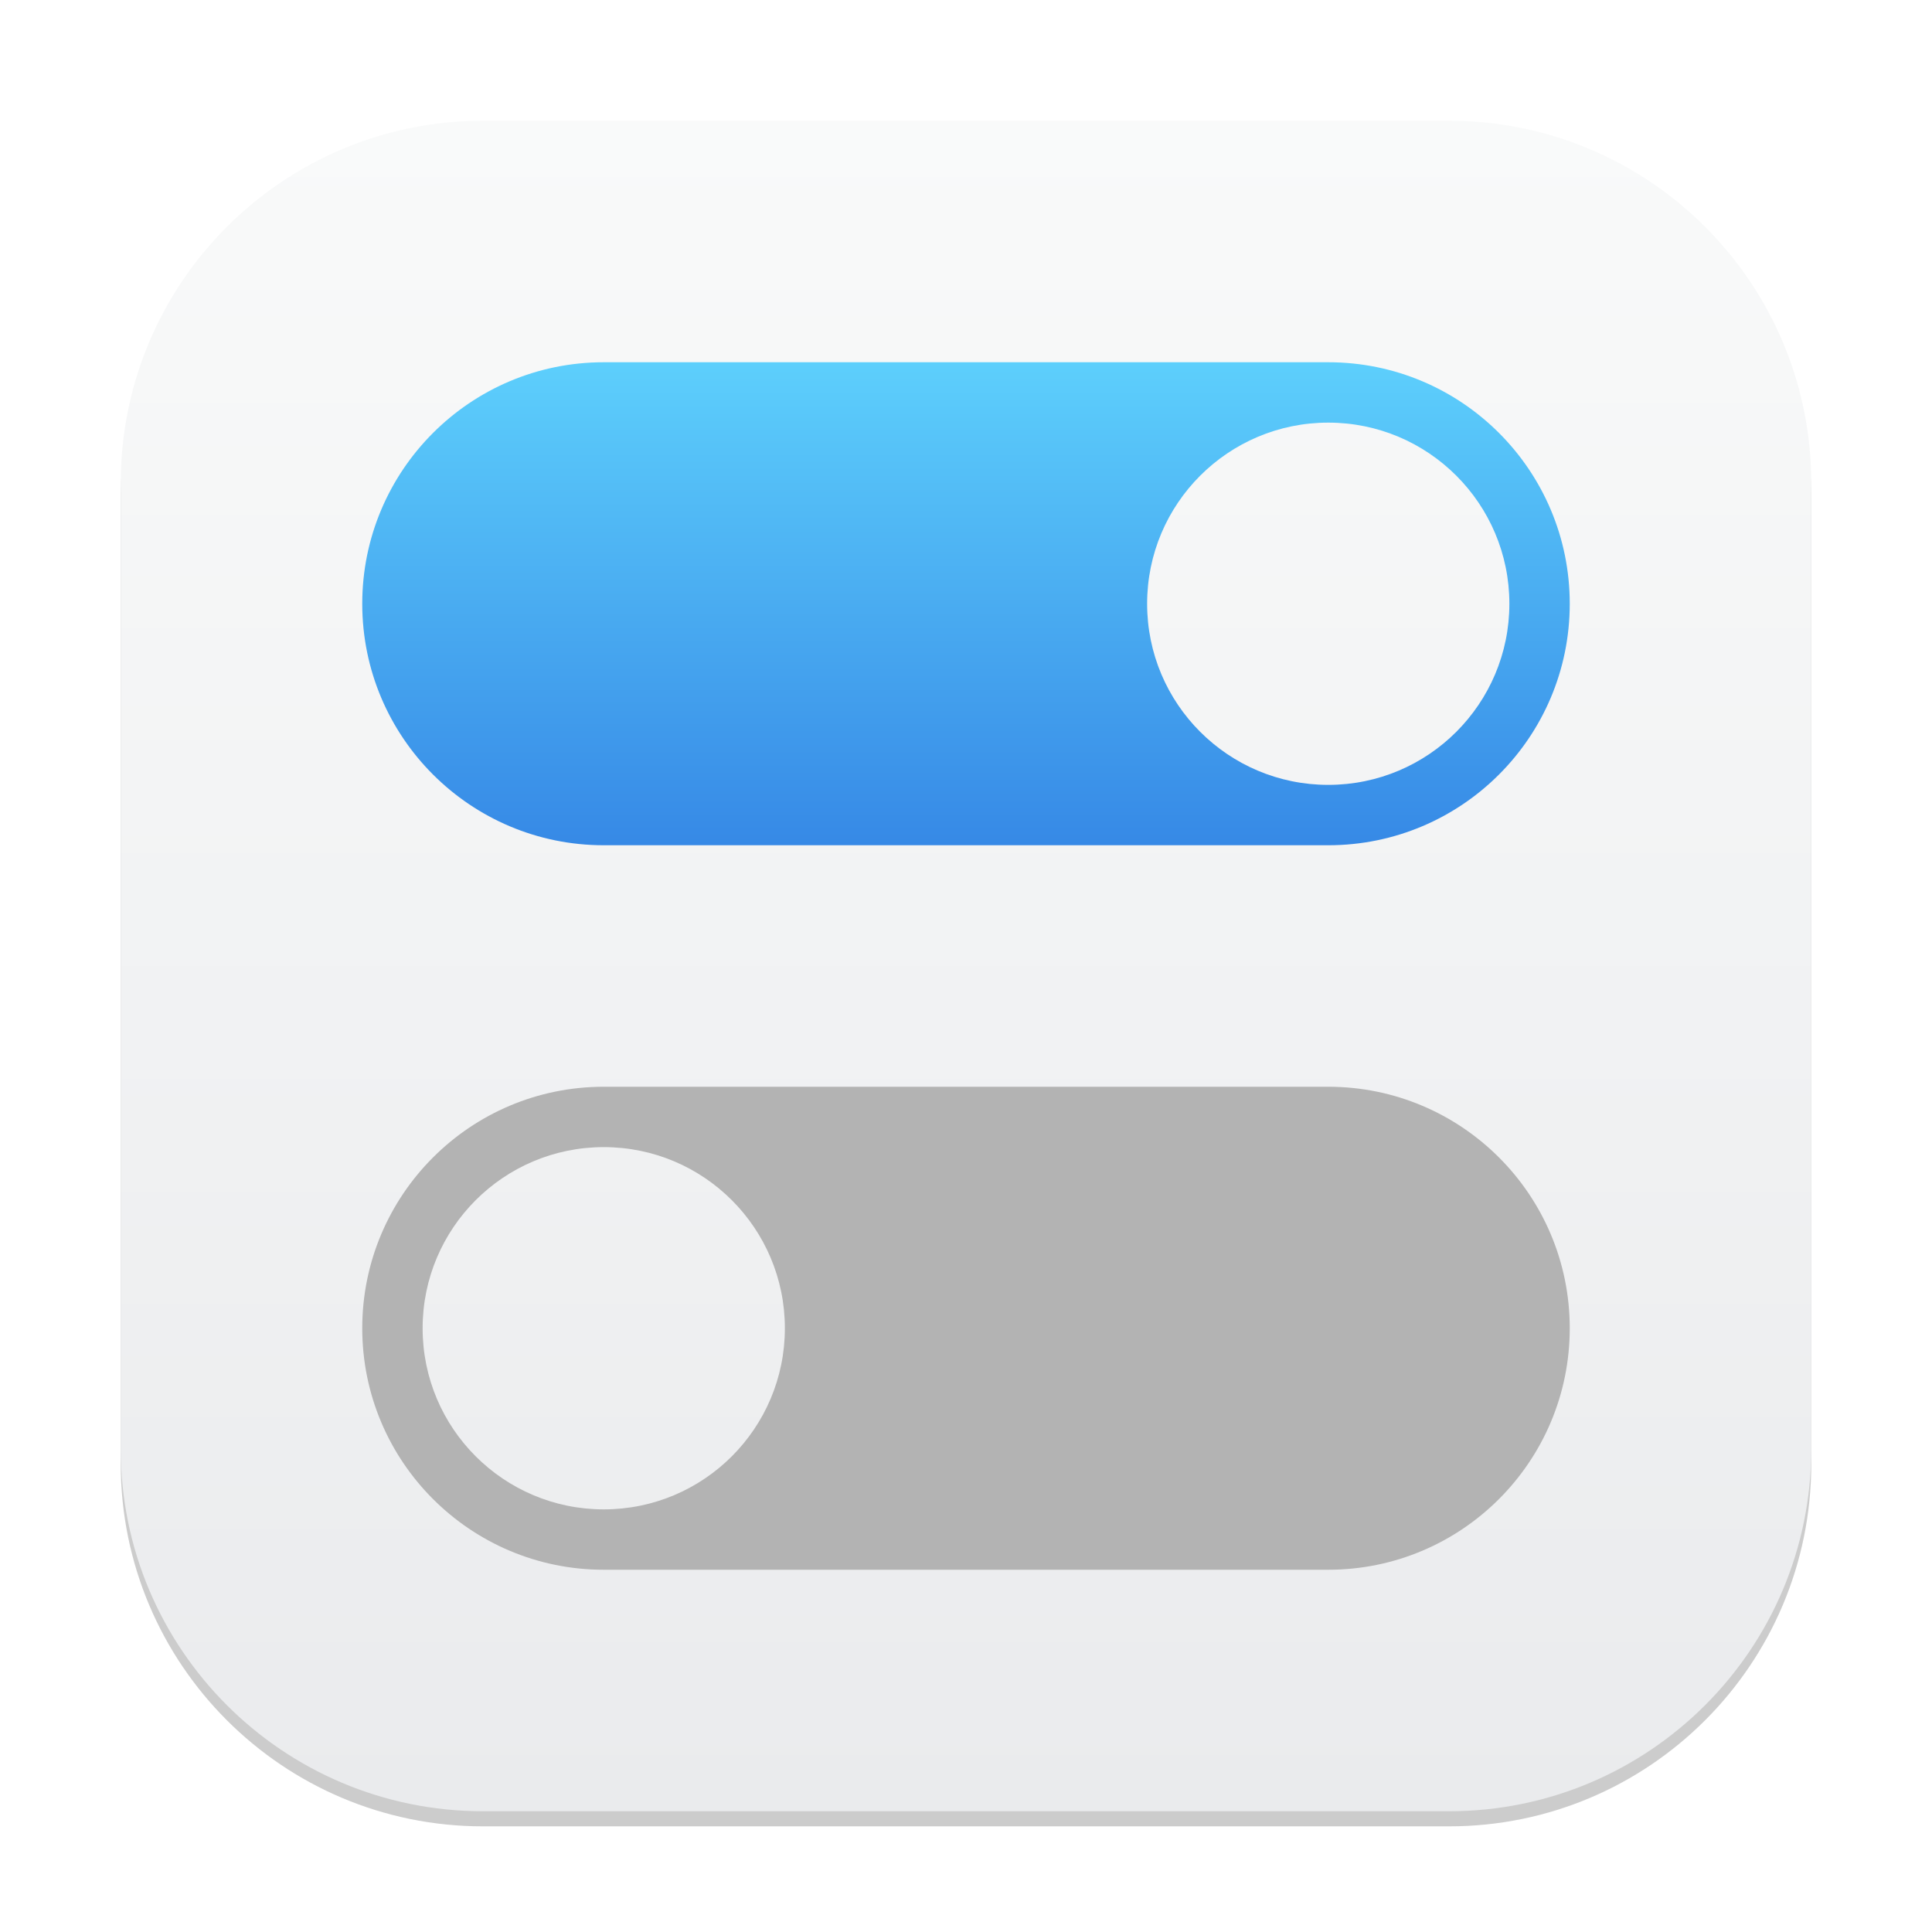
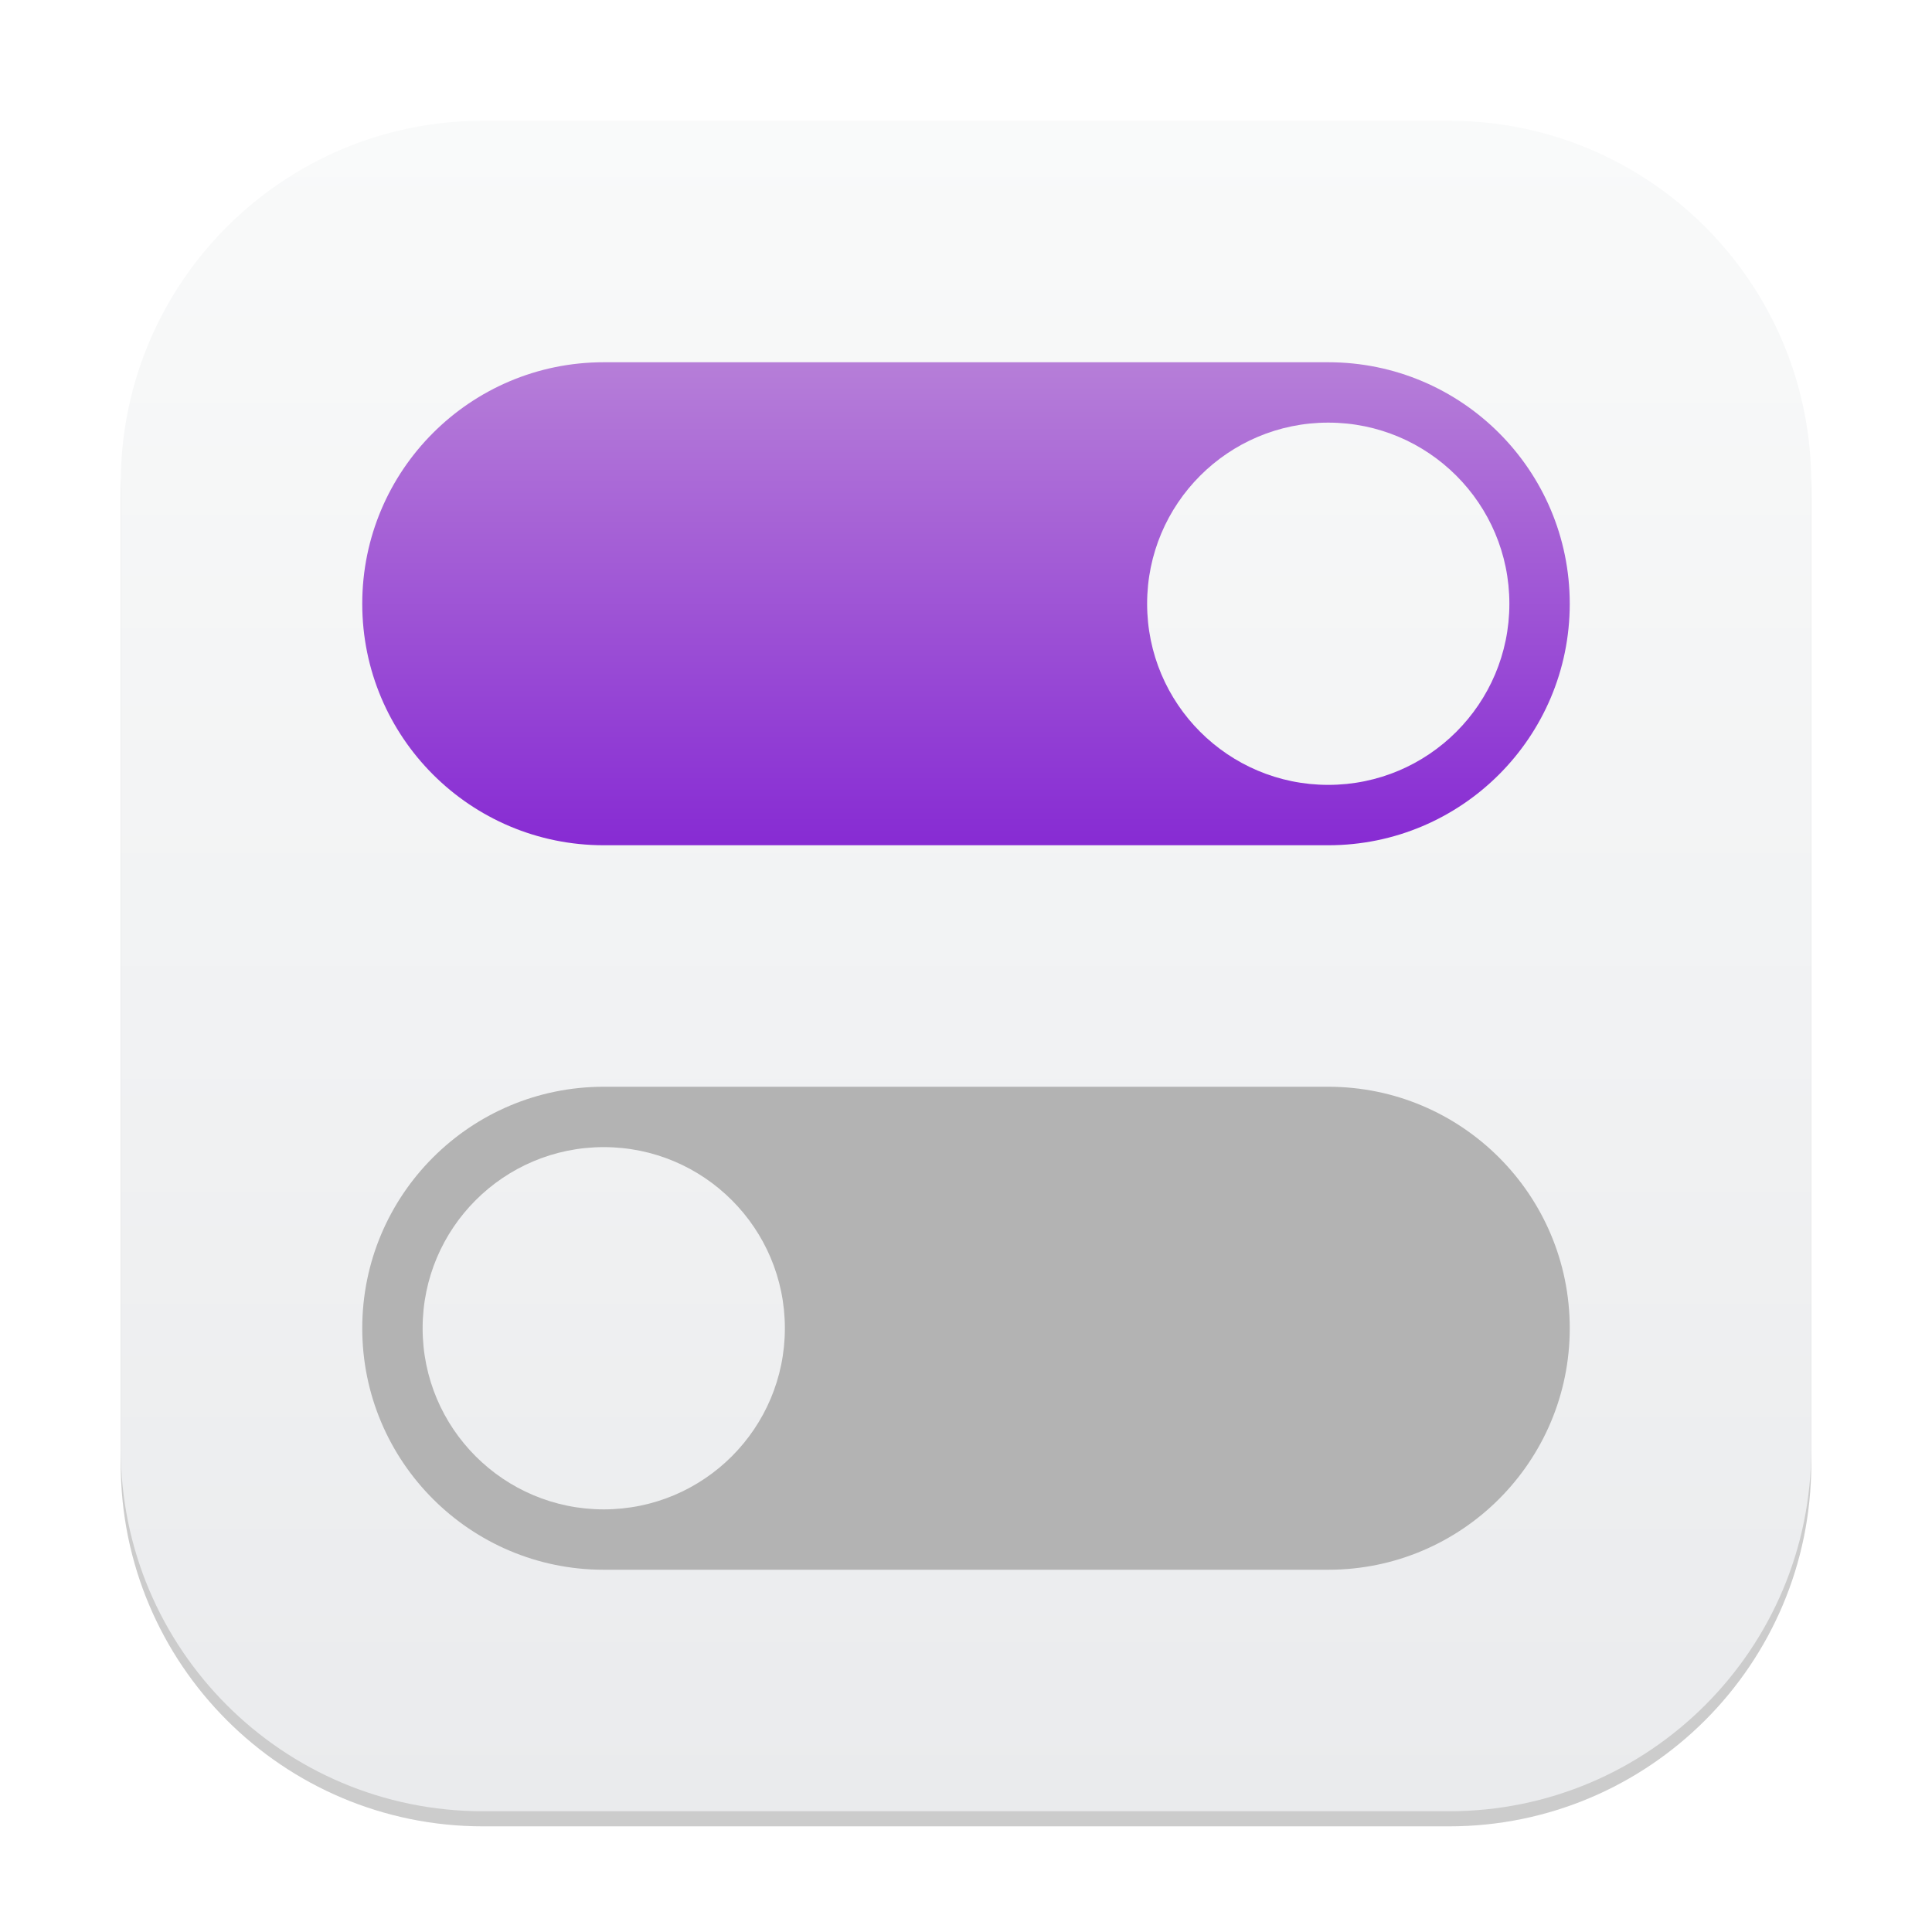
<svg xmlns="http://www.w3.org/2000/svg" xmlns:xlink="http://www.w3.org/1999/xlink" width="128" height="128" viewBox="0 0 128 128" version="1.1" id="svg1">
  <defs id="defs1">
    <linearGradient id="linearGradient1606">
      <stop style="stop-color:#eaebed;stop-opacity:1;" offset="0" id="stop1602" />
      <stop style="stop-color:#f9fafa;stop-opacity:1;" offset="1" id="stop1604" />
    </linearGradient>
    <linearGradient xlink:href="#linearGradient1606" id="linearGradient4" x1="16" y1="30" x2="16" y2="2" gradientUnits="userSpaceOnUse" gradientTransform="scale(4)" />
-     <linearGradient xlink:href="#linearGradient21236" id="linearGradient2973" x1="33" y1="30" x2="33" y2="14" gradientUnits="userSpaceOnUse" gradientTransform="matrix(2,0,0,2,-1.999999,-3.999999)" />
-     <linearGradient id="linearGradient21236">
-       <stop style="stop-color:#3689e6;stop-opacity:1;" offset="0" id="stop21232" />
-       <stop style="stop-color:#5dcffc;stop-opacity:1;" offset="1" id="stop21234" />
+     <linearGradient xlink:href="#linearGradient3147" id="linearGradient2973" x1="33" y1="30" x2="33" y2="14" gradientUnits="userSpaceOnUse" gradientTransform="matrix(2,0,0,2,-1.999999,-3.999999)" />
+     <linearGradient xlink:href="#linearGradient1606" id="linearGradient3043" x1="31" y1="61" x2="31" y2="5" gradientUnits="userSpaceOnUse" gradientTransform="matrix(2,0,0,2,2,-2)" />
+     <linearGradient id="linearGradient3147">
+       <stop style="stop-color:#872bd3;stop-opacity:1;" offset="0" id="stop3143" />
+       <stop style="stop-color:#b67ed8;stop-opacity:1;" offset="1" id="stop3145" />
    </linearGradient>
-     <linearGradient xlink:href="#linearGradient1606" id="linearGradient3043" x1="31" y1="61" x2="31" y2="5" gradientUnits="userSpaceOnUse" gradientTransform="matrix(2,0,0,2,2,-2)" />
  </defs>
  <rect style="opacity:0.2;fill:#000000;stroke-width:7" id="rect1" width="112" height="112" x="8" y="9" ry="24" />
  <rect style="fill:url(#linearGradient4);stroke-width:4" id="rect2" width="112" height="112" x="8" y="8" ry="24" />
  <rect style="fill:url(#linearGradient2973);fill-opacity:1;stroke-width:6;stroke-linecap:round;stroke-linejoin:round" id="rect743" width="80" height="32" x="24" y="24" ry="16" />
  <rect style="fill:#b3b3b3;fill-opacity:1;stroke-width:6;stroke-linecap:round;stroke-linejoin:round" id="rect745" width="80" height="32" x="24" y="72" ry="16" />
  <path id="path3002" style="fill:url(#linearGradient3043);fill-opacity:1;stroke-width:8;stroke-linecap:round;stroke-linejoin:round" d="M 88,28 C 81.373,28 76,33.373 76,40 76,46.627 81.373,52 88,52 94.627,52 100,46.627 100,40 100,33.373 94.627,28 88,28 Z M 40,76 C 33.373,76 28,81.373 28,88 28,94.627 33.373,100 40,100 46.627,100 52,94.627 52,88 52,81.373 46.627,76 40,76 Z" />
</svg>
